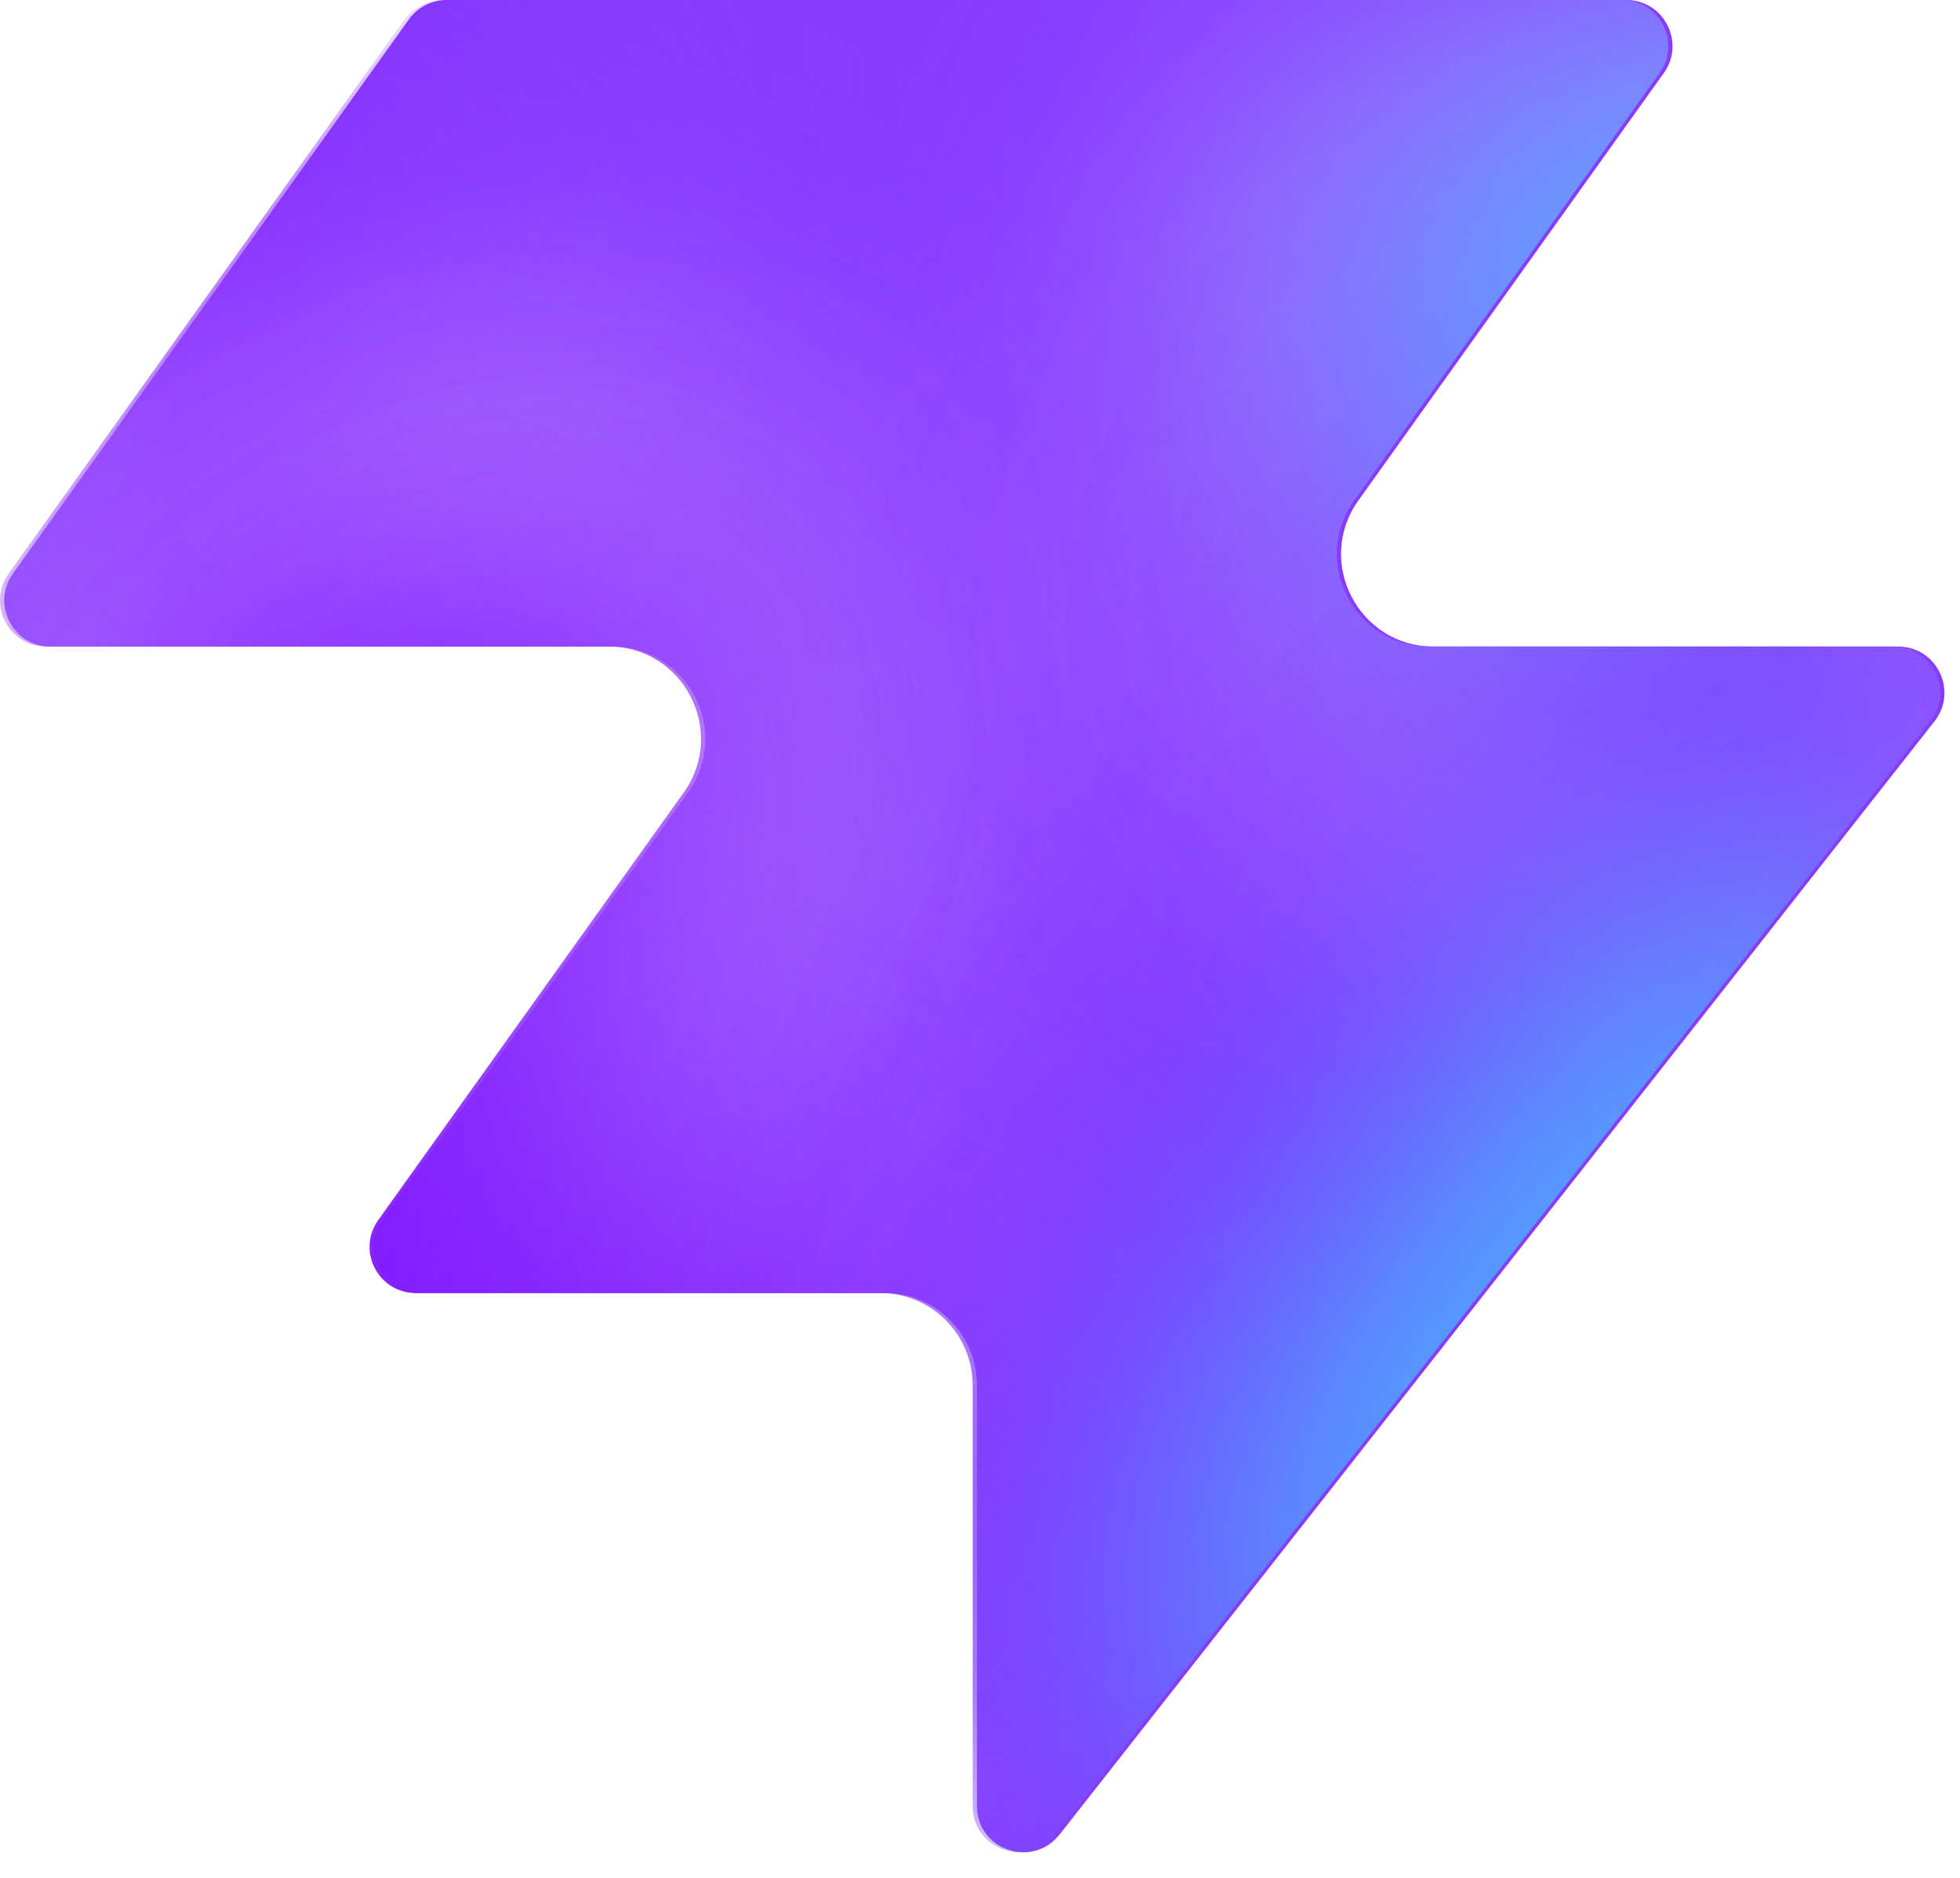
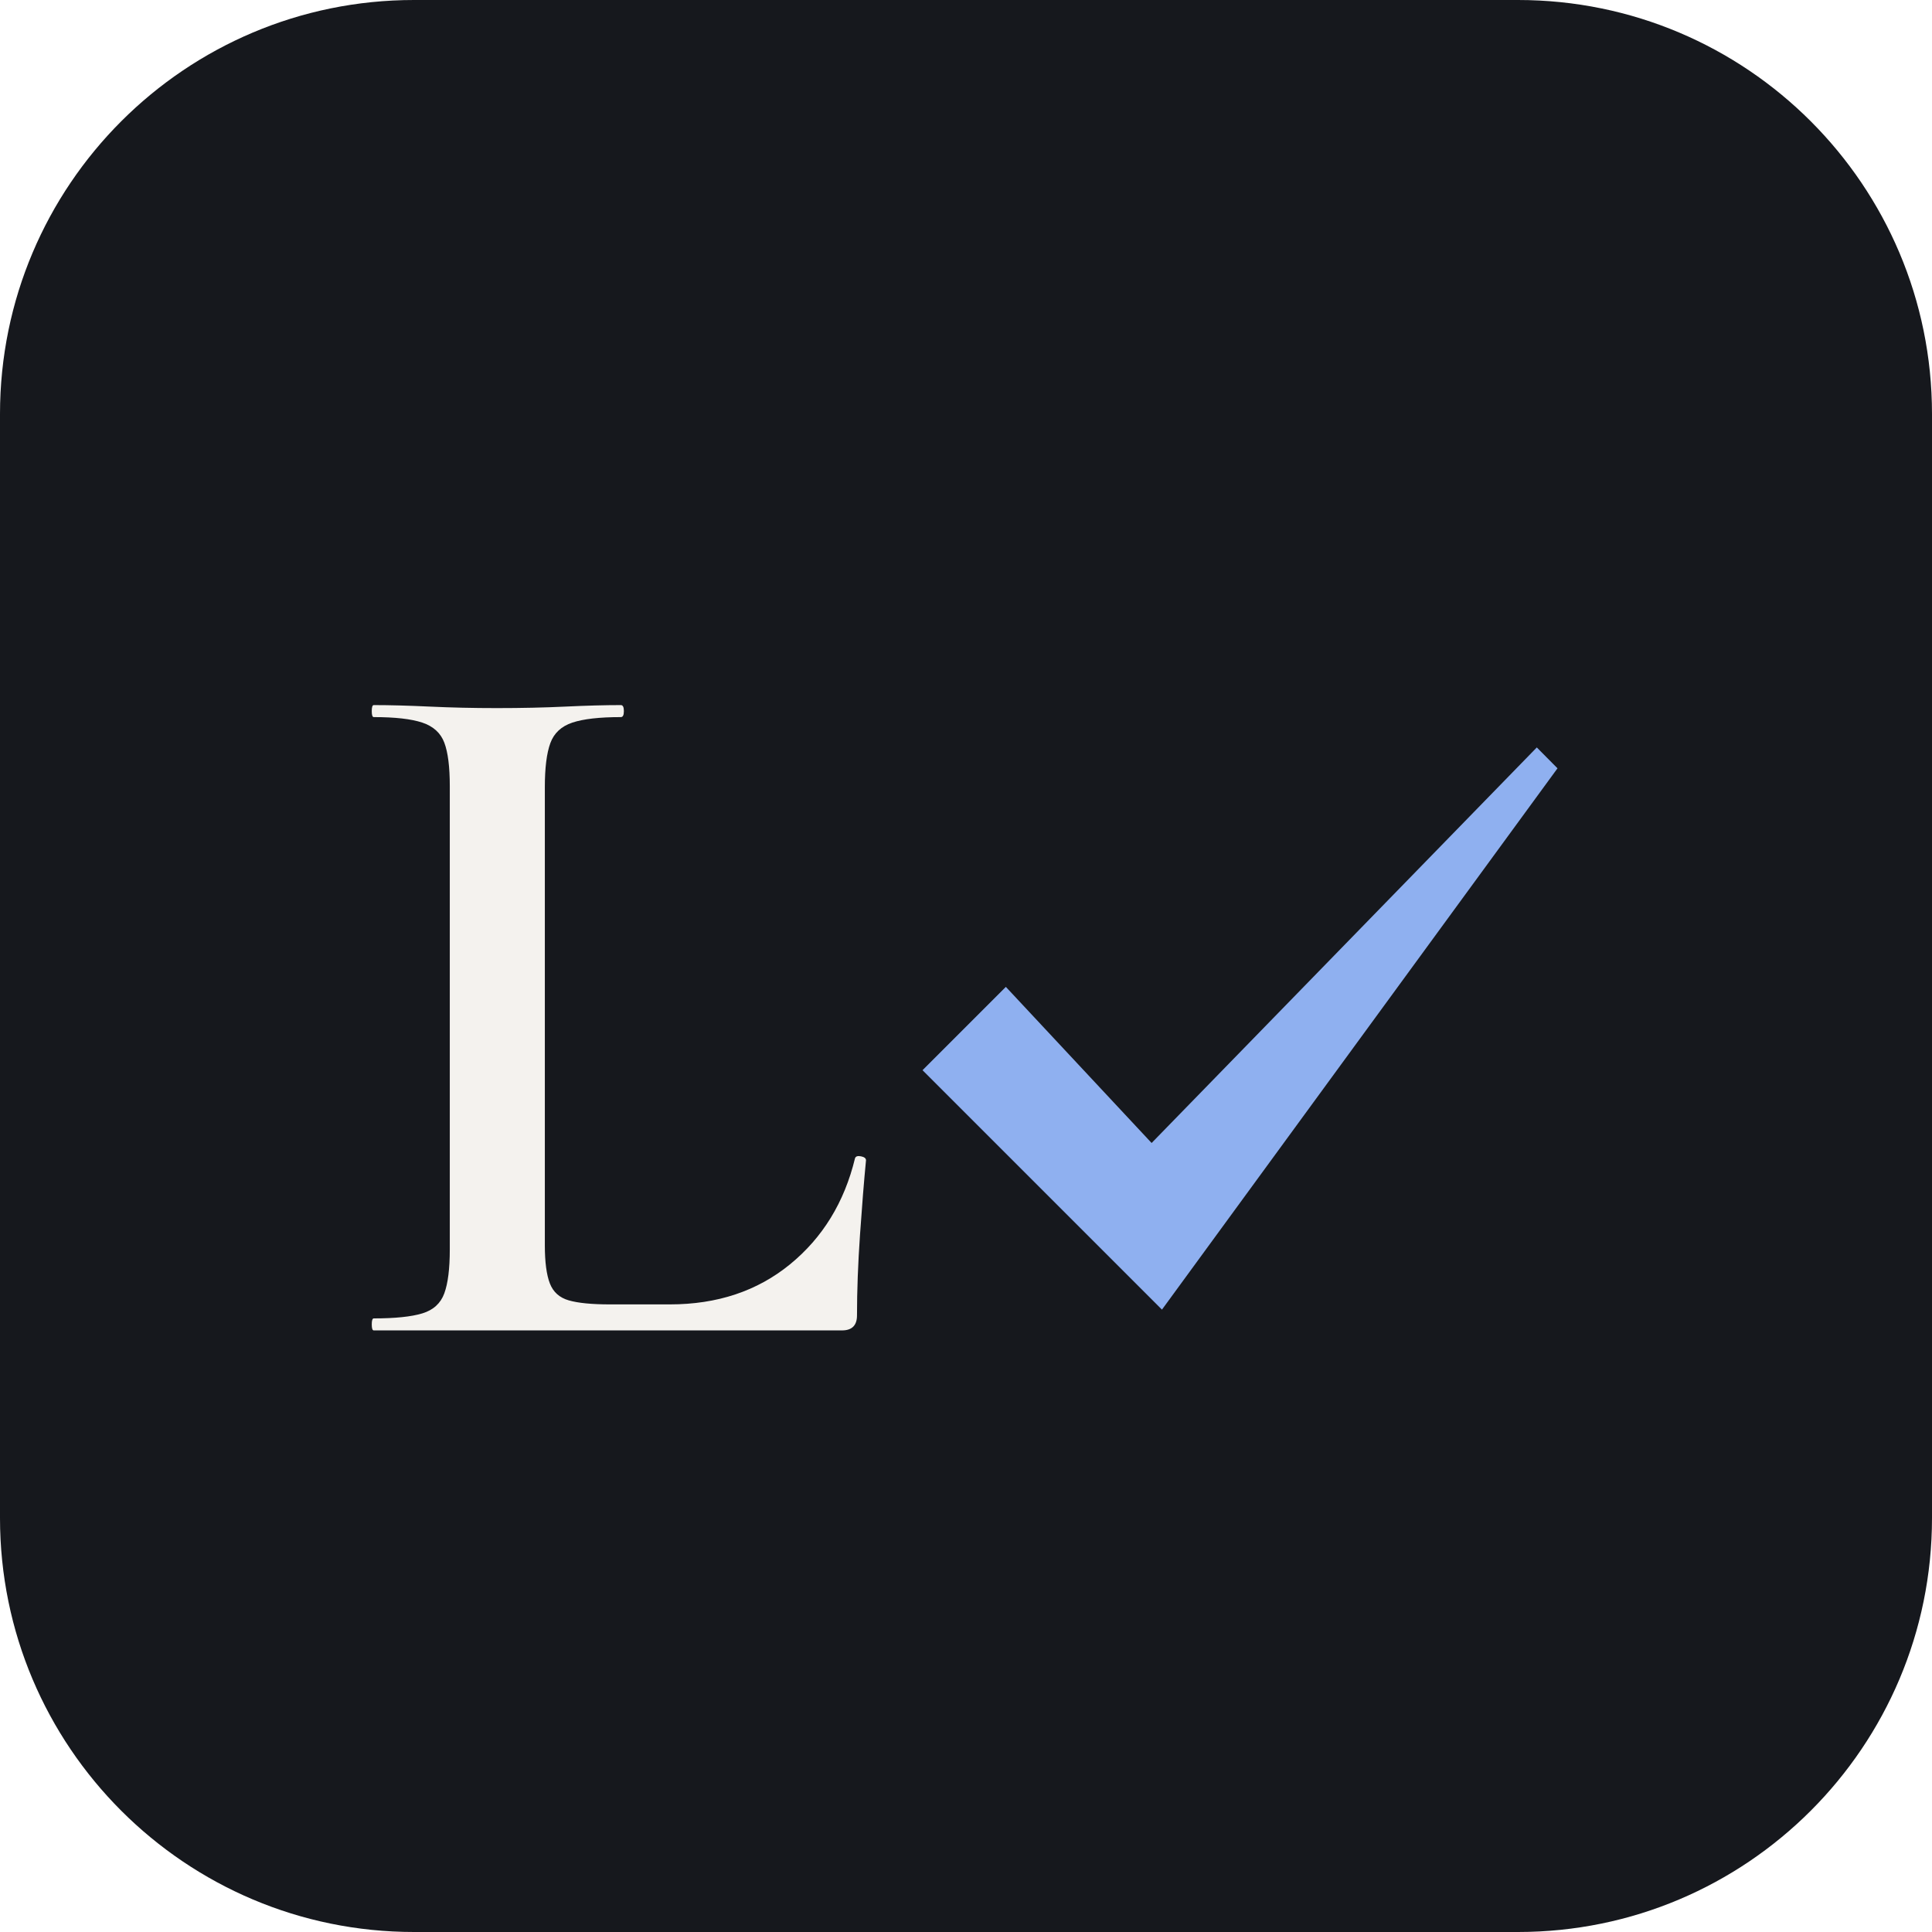
- <svg xmlns="http://www.w3.org/2000/svg" width="48" height="46" fill="none" viewBox="0 0 48 46">
-   <path fill="#863bff" d="M25.946 44.938c-.664.845-2.021.375-2.021-.698V33.937a2.26 2.26 0 0 0-2.262-2.262H10.287c-.92 0-1.456-1.04-.92-1.788l7.48-10.471c1.07-1.497 0-3.578-1.842-3.578H1.237c-.92 0-1.456-1.04-.92-1.788L10.013.474c.214-.297.556-.474.92-.474h28.894c.92 0 1.456 1.04.92 1.788l-7.48 10.471c-1.07 1.498 0 3.579 1.842 3.579h11.377c.943 0 1.473 1.088.89 1.83L25.947 44.94z" style="fill:#863bff;fill:color(display-p3 .525 .23 1);fill-opacity:1" />
-   <mask id="a" width="48" height="46" x="0" y="0" maskUnits="userSpaceOnUse" style="mask-type:alpha">
-     <path fill="#000" d="M25.842 44.938c-.664.844-2.021.375-2.021-.698V33.937a2.26 2.26 0 0 0-2.262-2.262H10.183c-.92 0-1.456-1.04-.92-1.788l7.48-10.471c1.07-1.498 0-3.579-1.842-3.579H1.133c-.92 0-1.456-1.04-.92-1.787L9.91.473c.214-.297.556-.474.92-.474h28.894c.92 0 1.456 1.04.92 1.788l-7.48 10.471c-1.07 1.498 0 3.578 1.842 3.578h11.377c.943 0 1.473 1.088.89 1.832L25.843 44.94z" style="fill:#000;fill-opacity:1" />
-   </mask>
-   <g mask="url(#a)">
-     <g filter="url(#b)">
-       <ellipse cx="5.508" cy="14.704" fill="#ede6ff" rx="5.508" ry="14.704" style="fill:#ede6ff;fill:color(display-p3 .927 .903 1);fill-opacity:1" transform="matrix(.00324 1 1 -.00324 -4.47 31.516)" />
-     </g>
-     <g filter="url(#c)">
-       <ellipse cx="10.399" cy="29.851" fill="#ede6ff" rx="10.399" ry="29.851" style="fill:#ede6ff;fill:color(display-p3 .927 .903 1);fill-opacity:1" transform="matrix(.00324 1 1 -.00324 -39.328 7.883)" />
-     </g>
-     <g filter="url(#d)">
-       <ellipse cx="5.508" cy="30.487" fill="#7e14ff" rx="5.508" ry="30.487" style="fill:#7e14ff;fill:color(display-p3 .492 .077 1);fill-opacity:1" transform="rotate(89.814 -25.913 -14.639)scale(1 -1)" />
-     </g>
-     <g filter="url(#e)">
-       <ellipse cx="5.508" cy="30.599" fill="#7e14ff" rx="5.508" ry="30.599" style="fill:#7e14ff;fill:color(display-p3 .492 .077 1);fill-opacity:1" transform="rotate(89.814 -32.644 -3.334)scale(1 -1)" />
-     </g>
-     <g filter="url(#f)">
-       <ellipse cx="5.508" cy="30.599" fill="#7e14ff" rx="5.508" ry="30.599" style="fill:#7e14ff;fill:color(display-p3 .492 .077 1);fill-opacity:1" transform="matrix(.00324 1 1 -.00324 -34.34 30.47)" />
-     </g>
-     <g filter="url(#g)">
-       <ellipse cx="14.072" cy="22.078" fill="#ede6ff" rx="14.072" ry="22.078" style="fill:#ede6ff;fill:color(display-p3 .927 .903 1);fill-opacity:1" transform="rotate(93.35 24.506 48.493)scale(-1 1)" />
-     </g>
-     <g filter="url(#h)">
-       <ellipse cx="3.47" cy="21.501" fill="#7e14ff" rx="3.47" ry="21.501" style="fill:#7e14ff;fill:color(display-p3 .492 .077 1);fill-opacity:1" transform="rotate(89.009 28.708 47.59)scale(-1 1)" />
-     </g>
-     <g filter="url(#i)">
-       <ellipse cx="3.47" cy="21.501" fill="#7e14ff" rx="3.47" ry="21.501" style="fill:#7e14ff;fill:color(display-p3 .492 .077 1);fill-opacity:1" transform="rotate(89.009 28.708 47.59)scale(-1 1)" />
-     </g>
-     <g filter="url(#j)">
-       <ellipse cx=".387" cy="8.972" fill="#7e14ff" rx="4.407" ry="29.108" style="fill:#7e14ff;fill:color(display-p3 .492 .077 1);fill-opacity:1" transform="rotate(39.51 .387 8.972)" />
-     </g>
-     <g filter="url(#k)">
-       <ellipse cx="47.523" cy="-6.092" fill="#7e14ff" rx="4.407" ry="29.108" style="fill:#7e14ff;fill:color(display-p3 .492 .077 1);fill-opacity:1" transform="rotate(37.892 47.523 -6.092)" />
-     </g>
-     <g filter="url(#l)">
-       <ellipse cx="41.412" cy="6.333" fill="#47bfff" rx="5.971" ry="9.665" style="fill:#47bfff;fill:color(display-p3 .28 .748 1);fill-opacity:1" transform="rotate(37.892 41.412 6.333)" />
-     </g>
-     <g filter="url(#m)">
-       <ellipse cx="-1.879" cy="38.332" fill="#7e14ff" rx="4.407" ry="29.108" style="fill:#7e14ff;fill:color(display-p3 .492 .077 1);fill-opacity:1" transform="rotate(37.892 -1.88 38.332)" />
-     </g>
-     <g filter="url(#n)">
-       <ellipse cx="-1.879" cy="38.332" fill="#7e14ff" rx="4.407" ry="29.108" style="fill:#7e14ff;fill:color(display-p3 .492 .077 1);fill-opacity:1" transform="rotate(37.892 -1.88 38.332)" />
-     </g>
-     <g filter="url(#o)">
-       <ellipse cx="35.651" cy="29.907" fill="#7e14ff" rx="4.407" ry="29.108" style="fill:#7e14ff;fill:color(display-p3 .492 .077 1);fill-opacity:1" transform="rotate(37.892 35.651 29.907)" />
-     </g>
-     <g filter="url(#p)">
-       <ellipse cx="38.418" cy="32.4" fill="#47bfff" rx="5.971" ry="15.297" style="fill:#47bfff;fill:color(display-p3 .28 .748 1);fill-opacity:1" transform="rotate(37.892 38.418 32.4)" />
-     </g>
-   </g>
-   <defs>
-     <filter id="b" width="60.045" height="41.654" x="-19.77" y="16.149" color-interpolation-filters="sRGB" filterUnits="userSpaceOnUse">
-       <feFlood flood-opacity="0" result="BackgroundImageFix" />
-       <feBlend in="SourceGraphic" in2="BackgroundImageFix" result="shape" />
-       <feGaussianBlur result="effect1_foregroundBlur_2002_17158" stdDeviation="7.659" />
-     </filter>
-     <filter id="c" width="90.34" height="51.437" x="-54.613" y="-7.533" color-interpolation-filters="sRGB" filterUnits="userSpaceOnUse">
-       <feFlood flood-opacity="0" result="BackgroundImageFix" />
-       <feBlend in="SourceGraphic" in2="BackgroundImageFix" result="shape" />
-       <feGaussianBlur result="effect1_foregroundBlur_2002_17158" stdDeviation="7.659" />
-     </filter>
-     <filter id="d" width="79.355" height="29.4" x="-49.64" y="2.03" color-interpolation-filters="sRGB" filterUnits="userSpaceOnUse">
-       <feFlood flood-opacity="0" result="BackgroundImageFix" />
-       <feBlend in="SourceGraphic" in2="BackgroundImageFix" result="shape" />
-       <feGaussianBlur result="effect1_foregroundBlur_2002_17158" stdDeviation="4.596" />
-     </filter>
-     <filter id="e" width="79.579" height="29.4" x="-45.045" y="20.029" color-interpolation-filters="sRGB" filterUnits="userSpaceOnUse">
-       <feFlood flood-opacity="0" result="BackgroundImageFix" />
-       <feBlend in="SourceGraphic" in2="BackgroundImageFix" result="shape" />
-       <feGaussianBlur result="effect1_foregroundBlur_2002_17158" stdDeviation="4.596" />
-     </filter>
-     <filter id="f" width="79.579" height="29.4" x="-43.513" y="21.178" color-interpolation-filters="sRGB" filterUnits="userSpaceOnUse">
-       <feFlood flood-opacity="0" result="BackgroundImageFix" />
-       <feBlend in="SourceGraphic" in2="BackgroundImageFix" result="shape" />
-       <feGaussianBlur result="effect1_foregroundBlur_2002_17158" stdDeviation="4.596" />
-     </filter>
-     <filter id="g" width="74.749" height="58.852" x="15.756" y="-17.901" color-interpolation-filters="sRGB" filterUnits="userSpaceOnUse">
-       <feFlood flood-opacity="0" result="BackgroundImageFix" />
-       <feBlend in="SourceGraphic" in2="BackgroundImageFix" result="shape" />
-       <feGaussianBlur result="effect1_foregroundBlur_2002_17158" stdDeviation="7.659" />
-     </filter>
-     <filter id="h" width="61.377" height="25.362" x="23.548" y="2.284" color-interpolation-filters="sRGB" filterUnits="userSpaceOnUse">
-       <feFlood flood-opacity="0" result="BackgroundImageFix" />
-       <feBlend in="SourceGraphic" in2="BackgroundImageFix" result="shape" />
-       <feGaussianBlur result="effect1_foregroundBlur_2002_17158" stdDeviation="4.596" />
-     </filter>
-     <filter id="i" width="61.377" height="25.362" x="23.548" y="2.284" color-interpolation-filters="sRGB" filterUnits="userSpaceOnUse">
-       <feFlood flood-opacity="0" result="BackgroundImageFix" />
-       <feBlend in="SourceGraphic" in2="BackgroundImageFix" result="shape" />
-       <feGaussianBlur result="effect1_foregroundBlur_2002_17158" stdDeviation="4.596" />
-     </filter>
-     <filter id="j" width="56.045" height="63.649" x="-27.636" y="-22.853" color-interpolation-filters="sRGB" filterUnits="userSpaceOnUse">
-       <feFlood flood-opacity="0" result="BackgroundImageFix" />
-       <feBlend in="SourceGraphic" in2="BackgroundImageFix" result="shape" />
-       <feGaussianBlur result="effect1_foregroundBlur_2002_17158" stdDeviation="4.596" />
-     </filter>
-     <filter id="k" width="54.814" height="64.646" x="20.116" y="-38.415" color-interpolation-filters="sRGB" filterUnits="userSpaceOnUse">
-       <feFlood flood-opacity="0" result="BackgroundImageFix" />
-       <feBlend in="SourceGraphic" in2="BackgroundImageFix" result="shape" />
-       <feGaussianBlur result="effect1_foregroundBlur_2002_17158" stdDeviation="4.596" />
-     </filter>
-     <filter id="l" width="33.541" height="35.313" x="24.641" y="-11.323" color-interpolation-filters="sRGB" filterUnits="userSpaceOnUse">
-       <feFlood flood-opacity="0" result="BackgroundImageFix" />
-       <feBlend in="SourceGraphic" in2="BackgroundImageFix" result="shape" />
-       <feGaussianBlur result="effect1_foregroundBlur_2002_17158" stdDeviation="4.596" />
-     </filter>
-     <filter id="m" width="54.814" height="64.646" x="-29.286" y="6.009" color-interpolation-filters="sRGB" filterUnits="userSpaceOnUse">
-       <feFlood flood-opacity="0" result="BackgroundImageFix" />
-       <feBlend in="SourceGraphic" in2="BackgroundImageFix" result="shape" />
-       <feGaussianBlur result="effect1_foregroundBlur_2002_17158" stdDeviation="4.596" />
-     </filter>
-     <filter id="n" width="54.814" height="64.646" x="-29.286" y="6.009" color-interpolation-filters="sRGB" filterUnits="userSpaceOnUse">
-       <feFlood flood-opacity="0" result="BackgroundImageFix" />
-       <feBlend in="SourceGraphic" in2="BackgroundImageFix" result="shape" />
-       <feGaussianBlur result="effect1_foregroundBlur_2002_17158" stdDeviation="4.596" />
-     </filter>
-     <filter id="o" width="54.814" height="64.646" x="8.244" y="-2.416" color-interpolation-filters="sRGB" filterUnits="userSpaceOnUse">
-       <feFlood flood-opacity="0" result="BackgroundImageFix" />
-       <feBlend in="SourceGraphic" in2="BackgroundImageFix" result="shape" />
-       <feGaussianBlur result="effect1_foregroundBlur_2002_17158" stdDeviation="4.596" />
-     </filter>
-     <filter id="p" width="39.409" height="43.623" x="18.713" y="10.588" color-interpolation-filters="sRGB" filterUnits="userSpaceOnUse">
-       <feFlood flood-opacity="0" result="BackgroundImageFix" />
-       <feBlend in="SourceGraphic" in2="BackgroundImageFix" result="shape" />
-       <feGaussianBlur result="effect1_foregroundBlur_2002_17158" stdDeviation="4.596" />
-     </filter>
-   </defs>
+ <svg xmlns="http://www.w3.org/2000/svg" viewBox="0 0 112 112" width="1024" height="1024">
+   <rect width="112" height="112" rx="24" fill="#16181D" />
+   <path fill="#F4F2EE" d="M31.585 45.631V72.195Q31.585 73.645 31.875 74.399Q32.165 75.153 32.977 75.385Q33.789 75.617 35.355 75.617H38.835Q42.953 75.617 45.795 73.297Q48.637 70.977 49.565 67.149Q49.623 66.975 49.913 67.033Q50.203 67.091 50.203 67.265Q50.029 69.063 49.855 71.586Q49.681 74.109 49.681 76.255Q49.681 77.125 48.811 77.125H21.667Q21.551 77.125 21.551 76.777Q21.551 76.429 21.667 76.429Q23.523 76.429 24.48 76.139Q25.437 75.849 25.756 74.979Q26.075 74.109 26.075 72.427V45.573Q26.075 43.891 25.756 43.05Q25.437 42.209 24.48 41.89Q23.523 41.571 21.667 41.571Q21.551 41.571 21.551 41.223Q21.551 40.875 21.667 40.875Q23.059 40.875 24.915 40.962Q26.771 41.049 28.801 41.049Q30.947 41.049 32.774 40.962Q34.601 40.875 35.993 40.875Q36.167 40.875 36.167 41.223Q36.167 41.571 35.993 41.571Q34.137 41.571 33.18 41.89Q32.223 42.209 31.904 43.079Q31.585 43.949 31.585 45.631Z" />
+   <path fill="#8FB0F0" d="M53.48 62.04 L58.31 57.21 L66.76 66.26 L89.09 43.33 L90.29 44.54 L67.36 75.92 Z" />
</svg>
